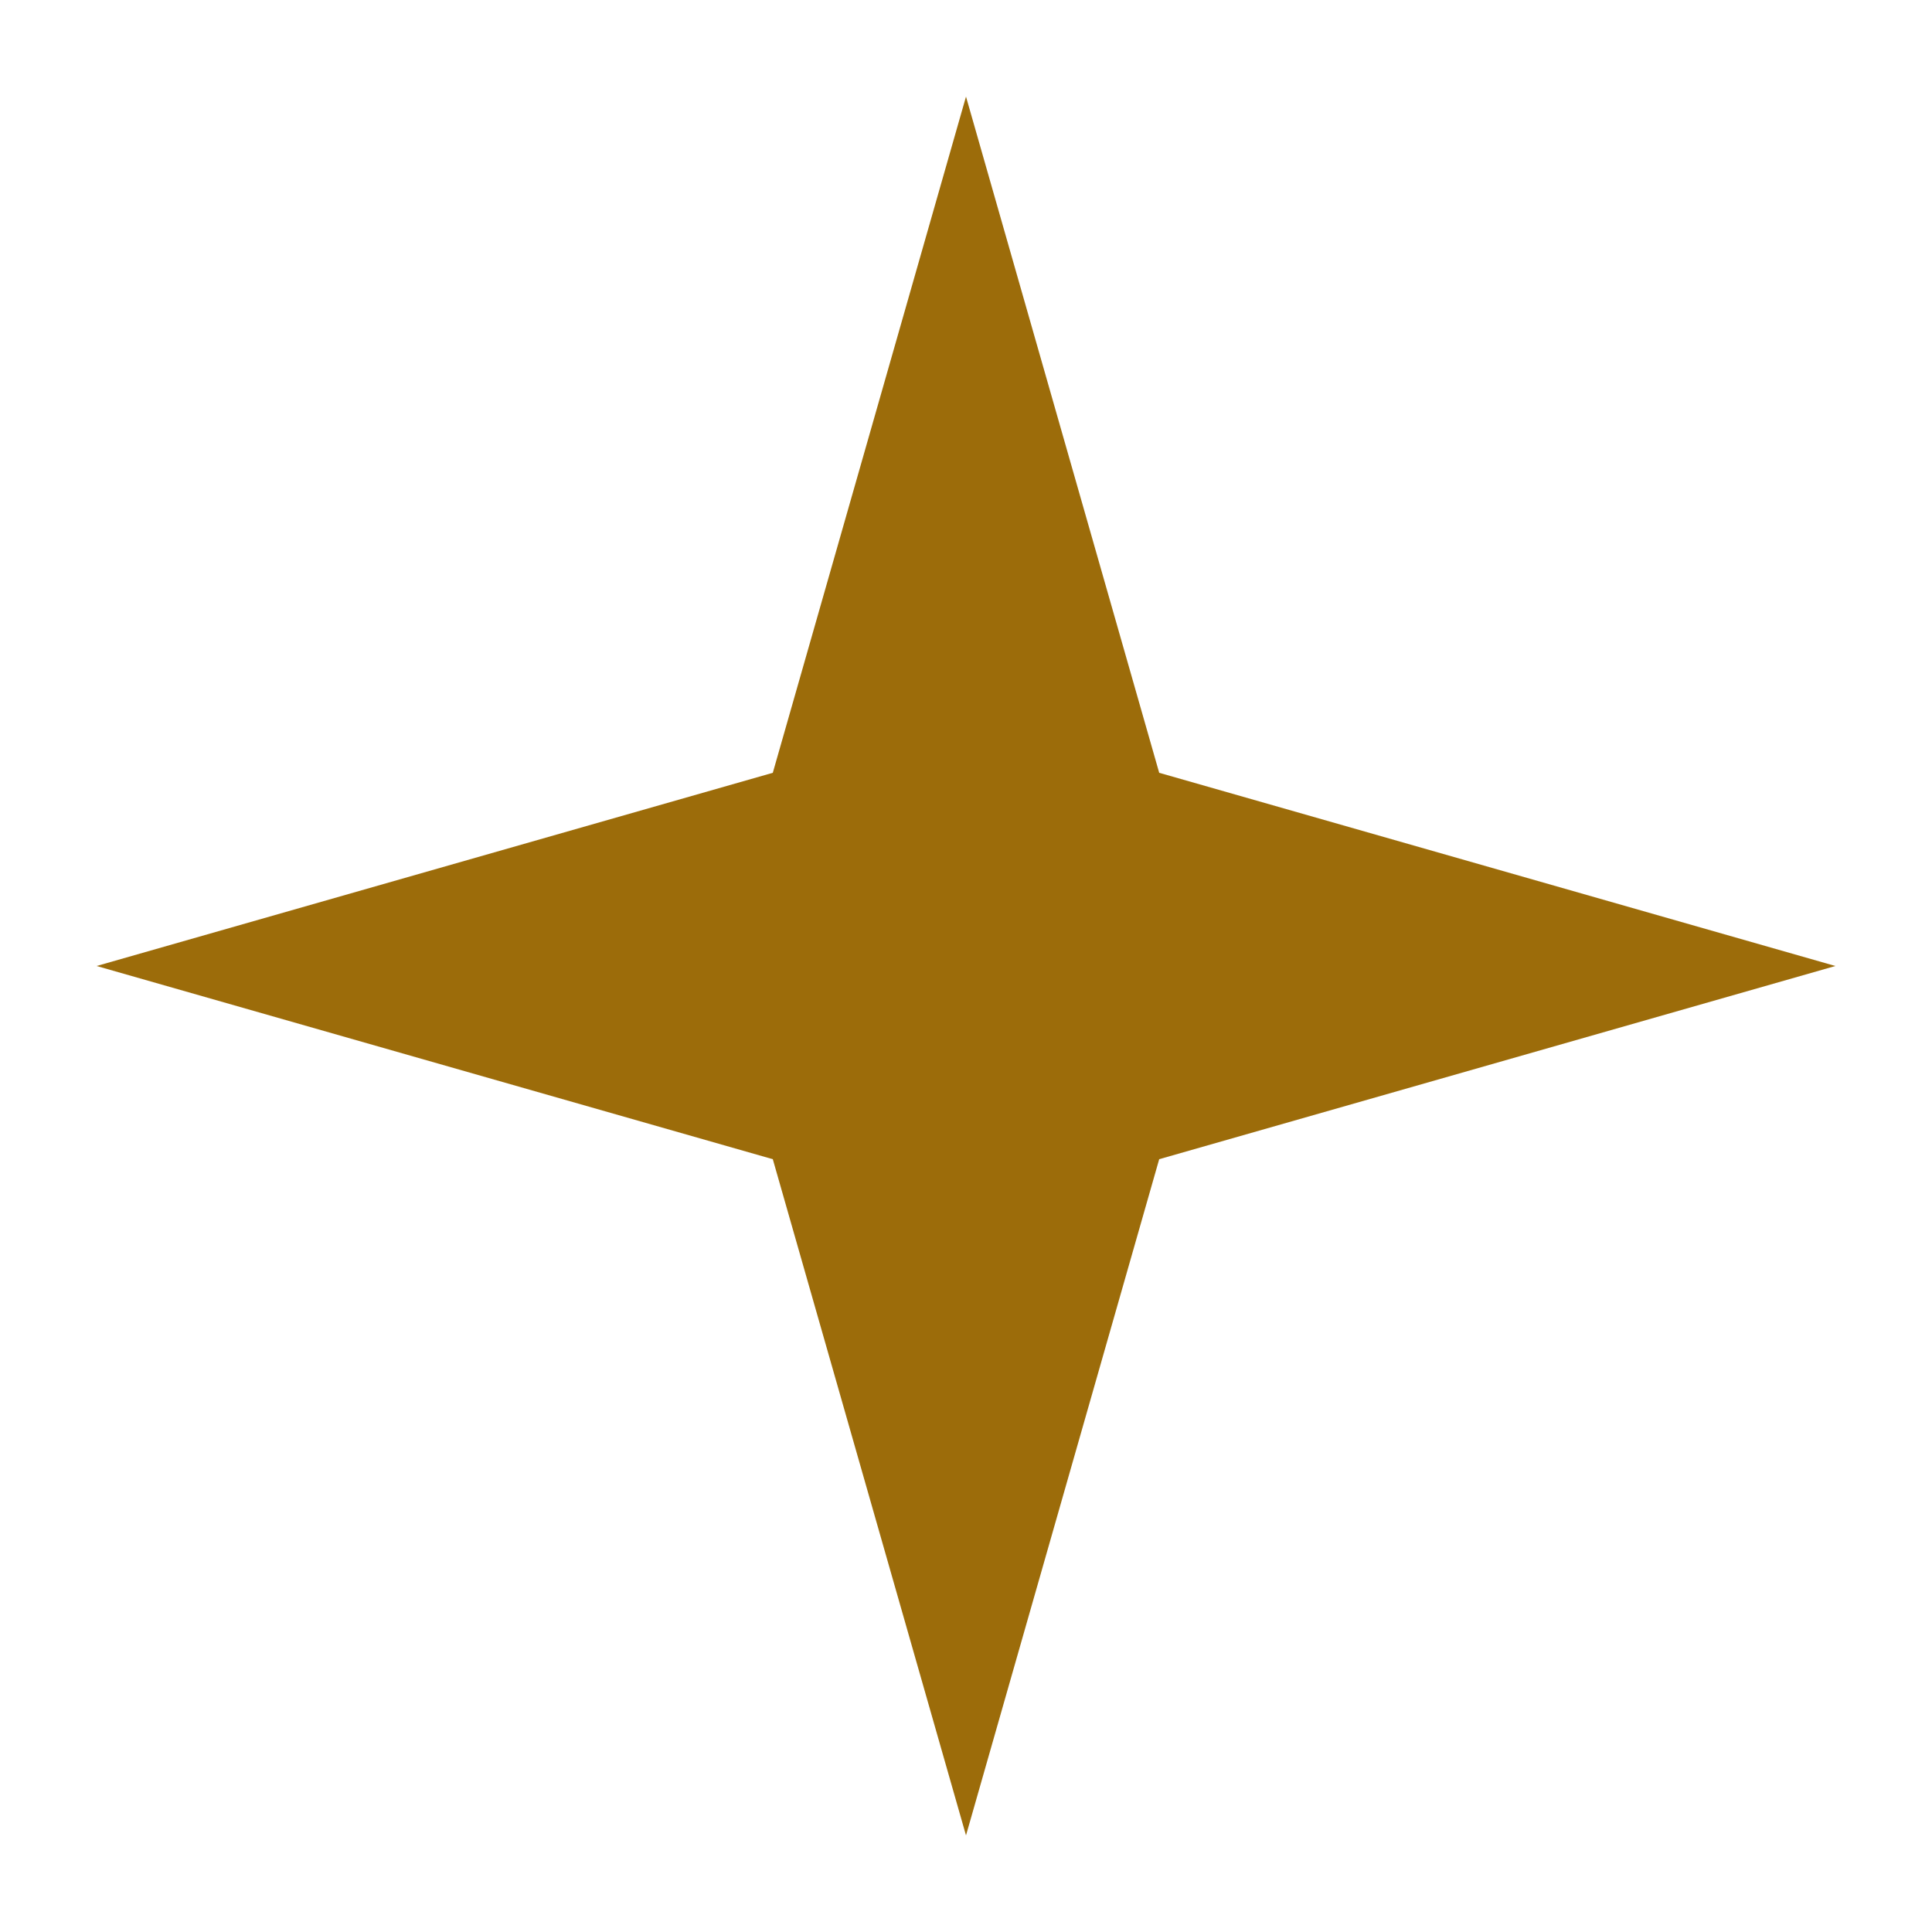
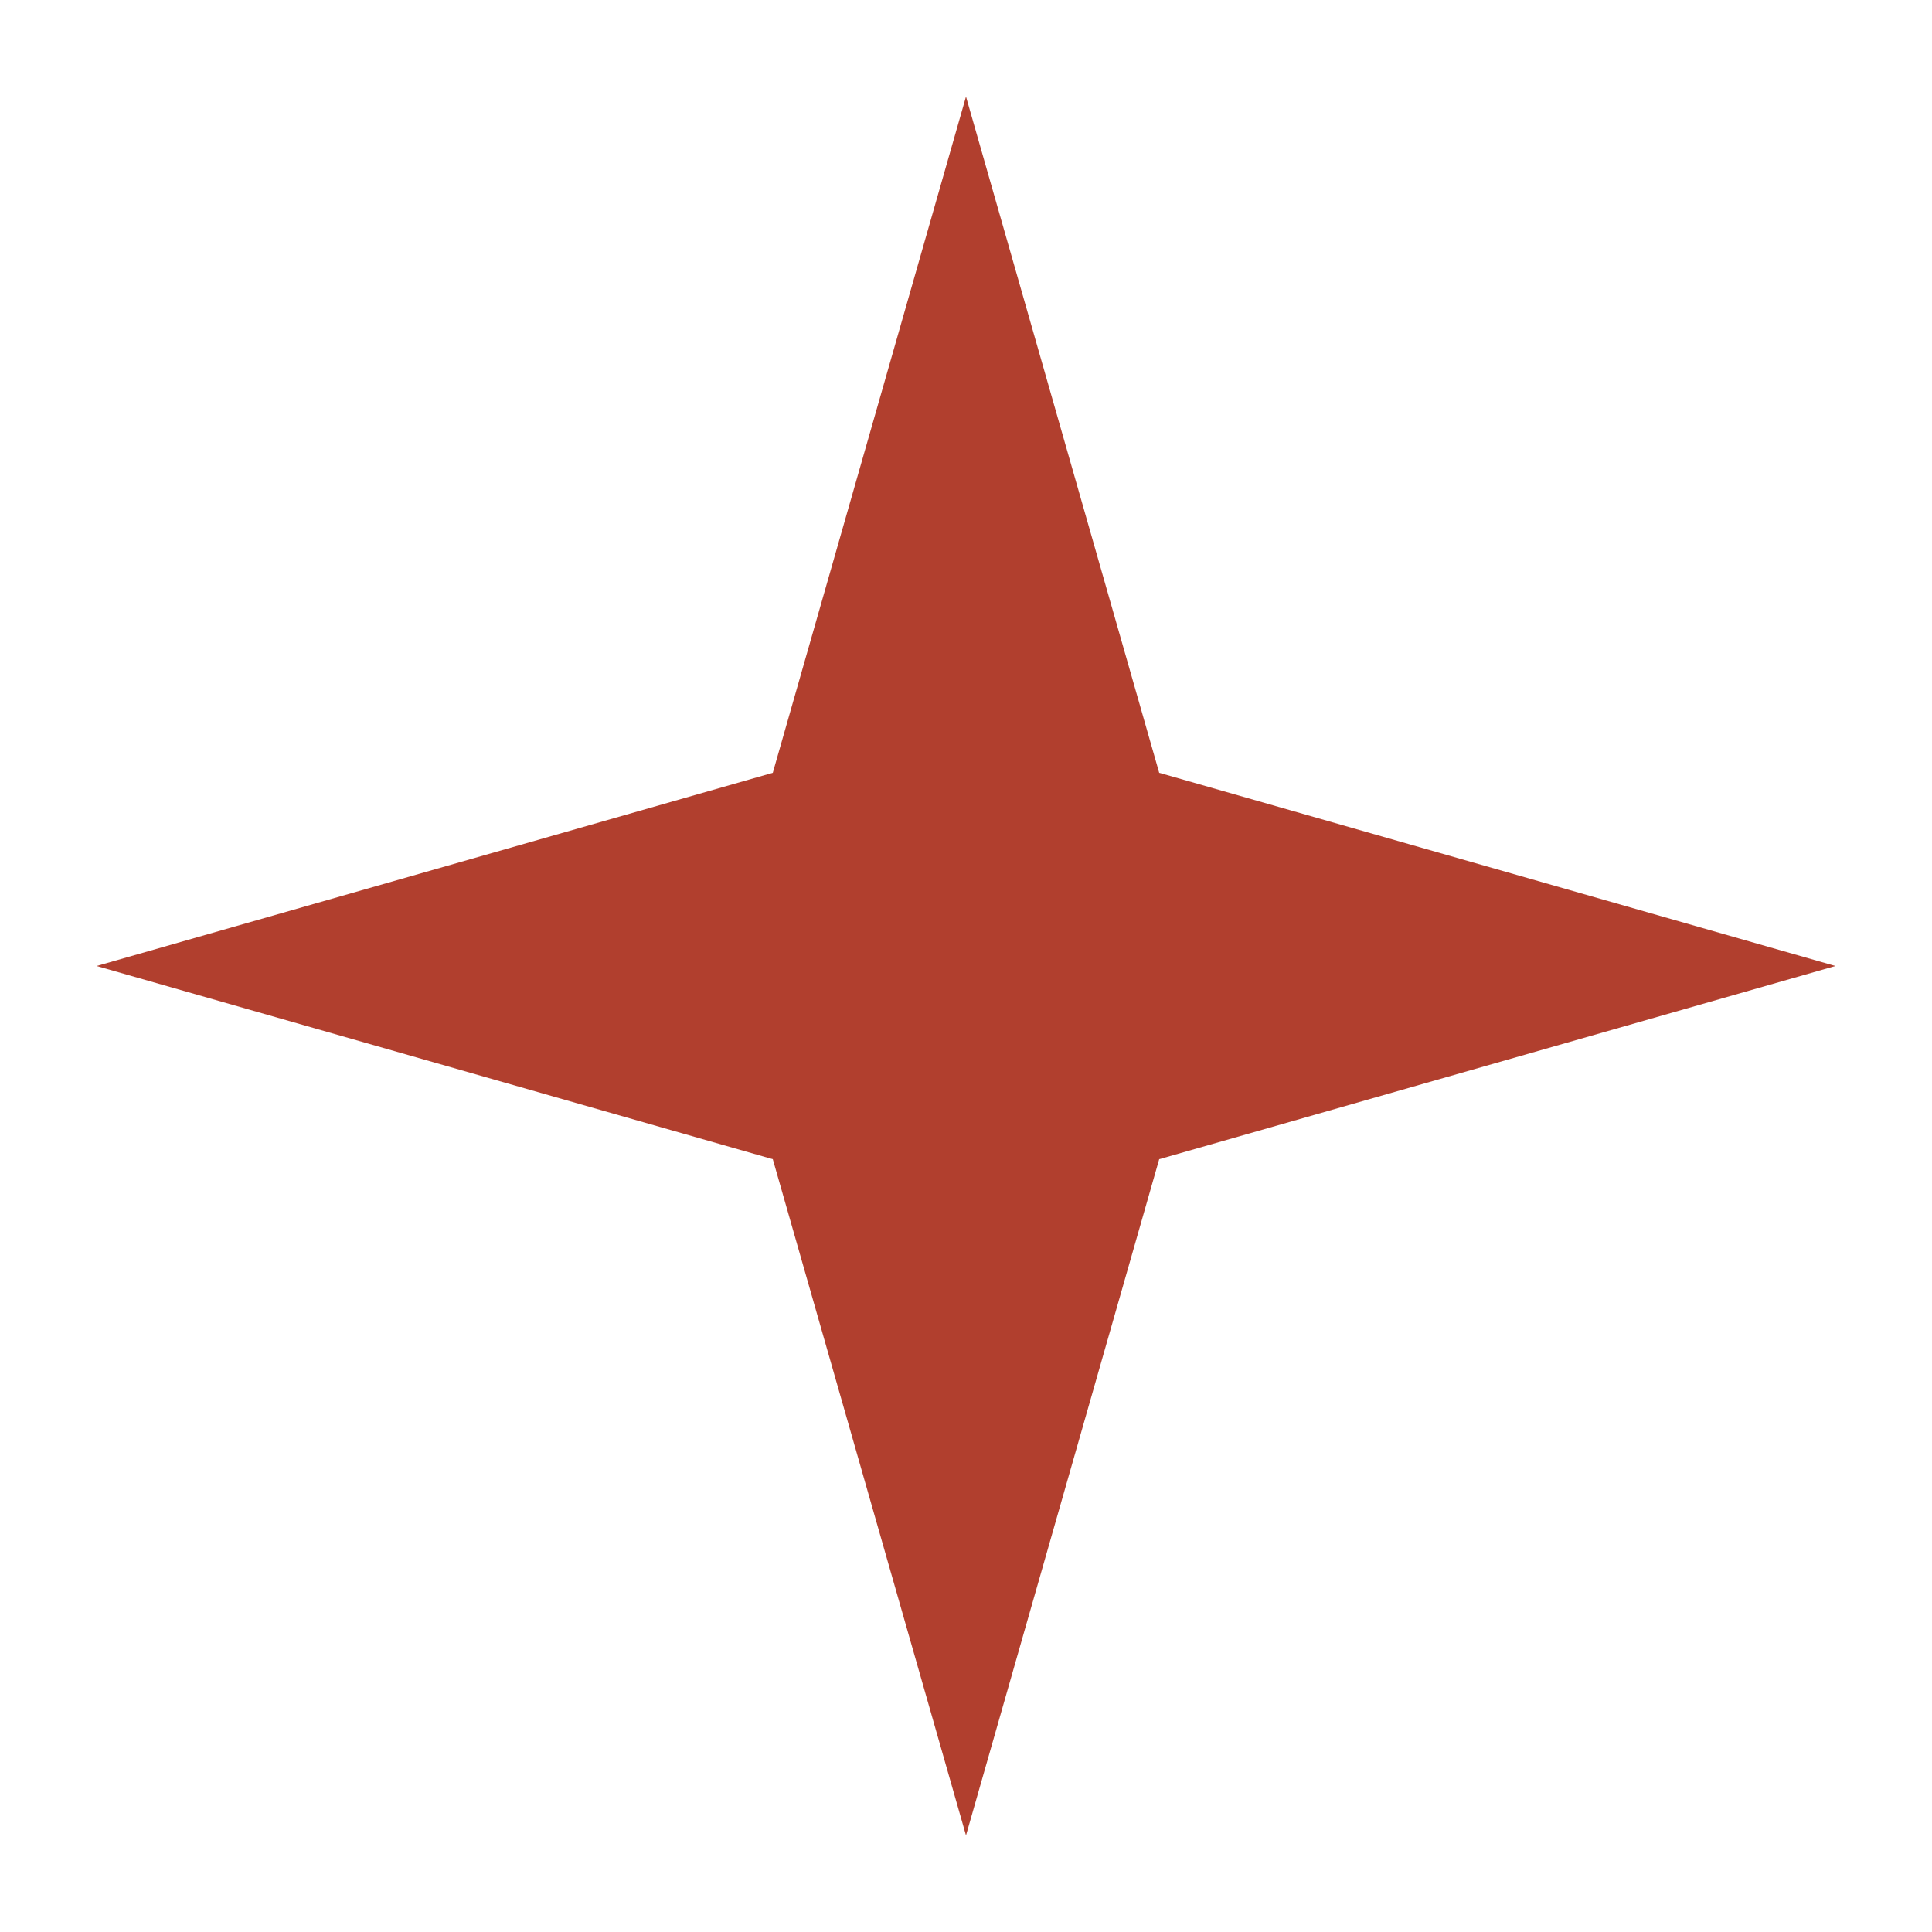
<svg xmlns="http://www.w3.org/2000/svg" preserveAspectRatio="none" overflow="visible" style="display: block;" width="20" height="20" viewBox="0 0 20 20" fill="none">
  <g id="Icon Frame">
-     <path id="compass-star" d="M10 1L12 8L19 10L12 12L10 19L8 12L1 10L8 8L10 1Z" fill="#9C6C0A" />
+     <path id="compass-star" d="M10 1L12 8L19 10L12 12L10 19L8 12L1 10L8 8L10 1Z" fill="#B13F2E" />
  </g>
</svg>
